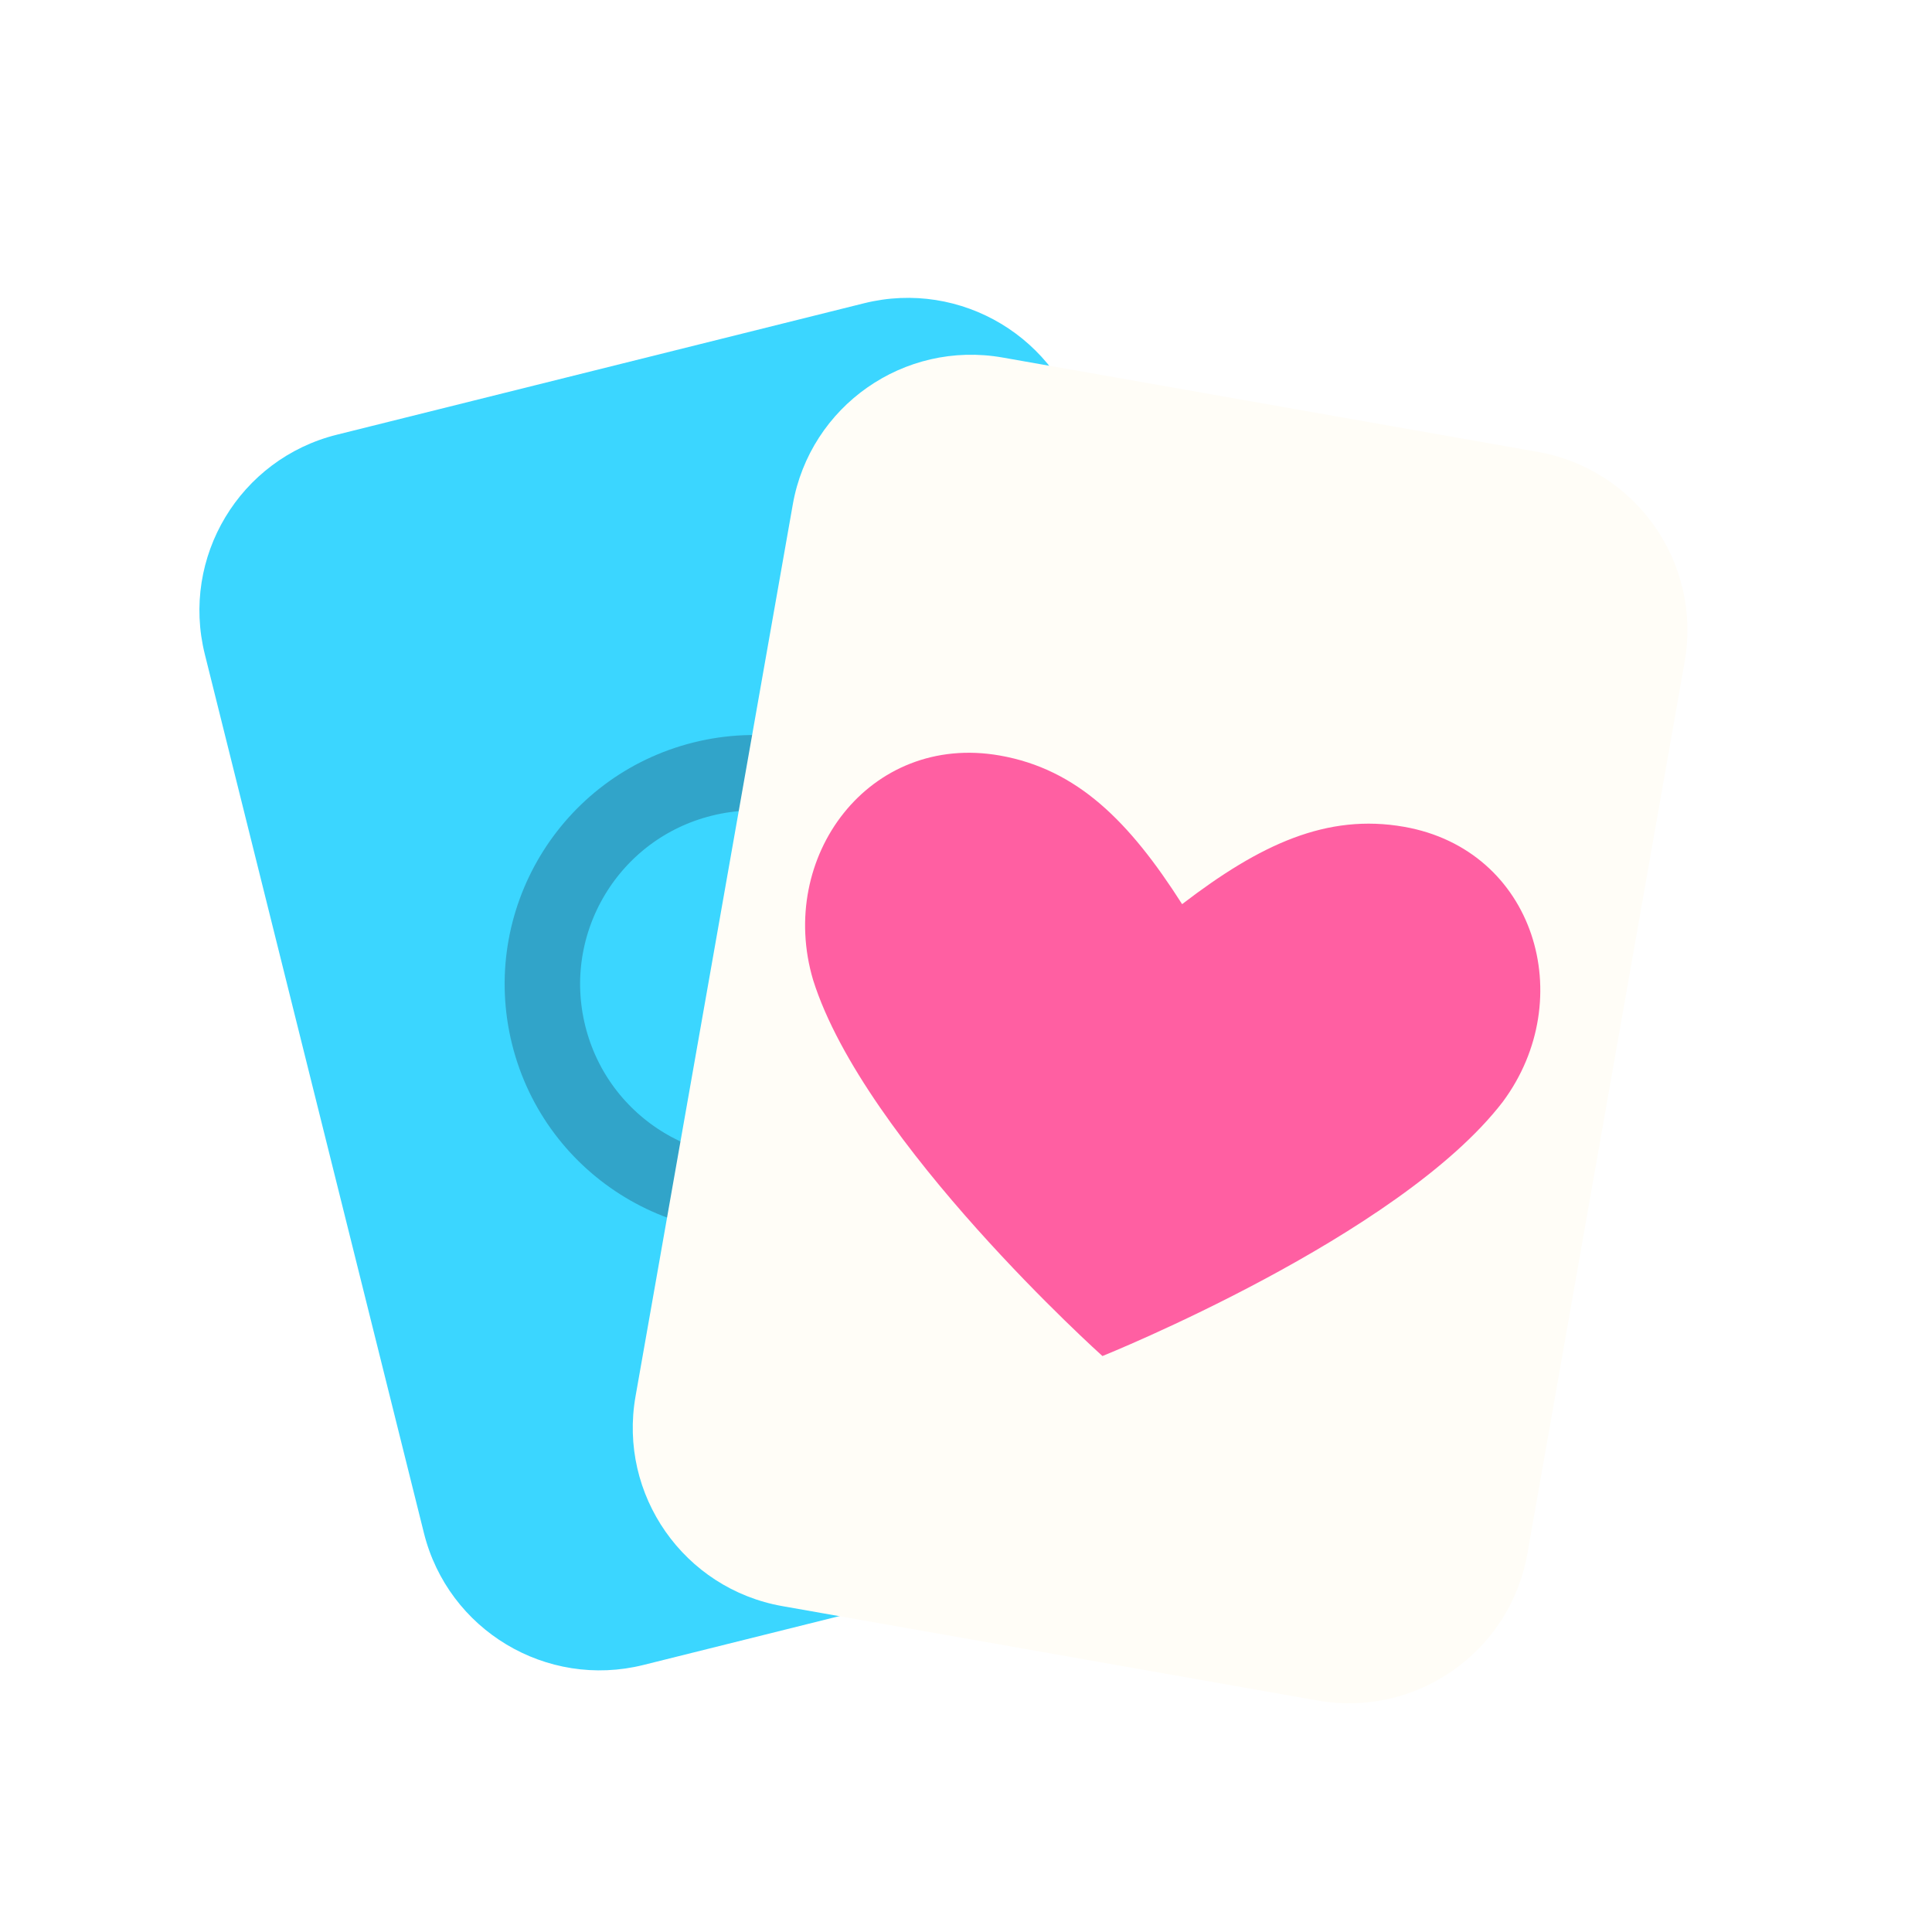
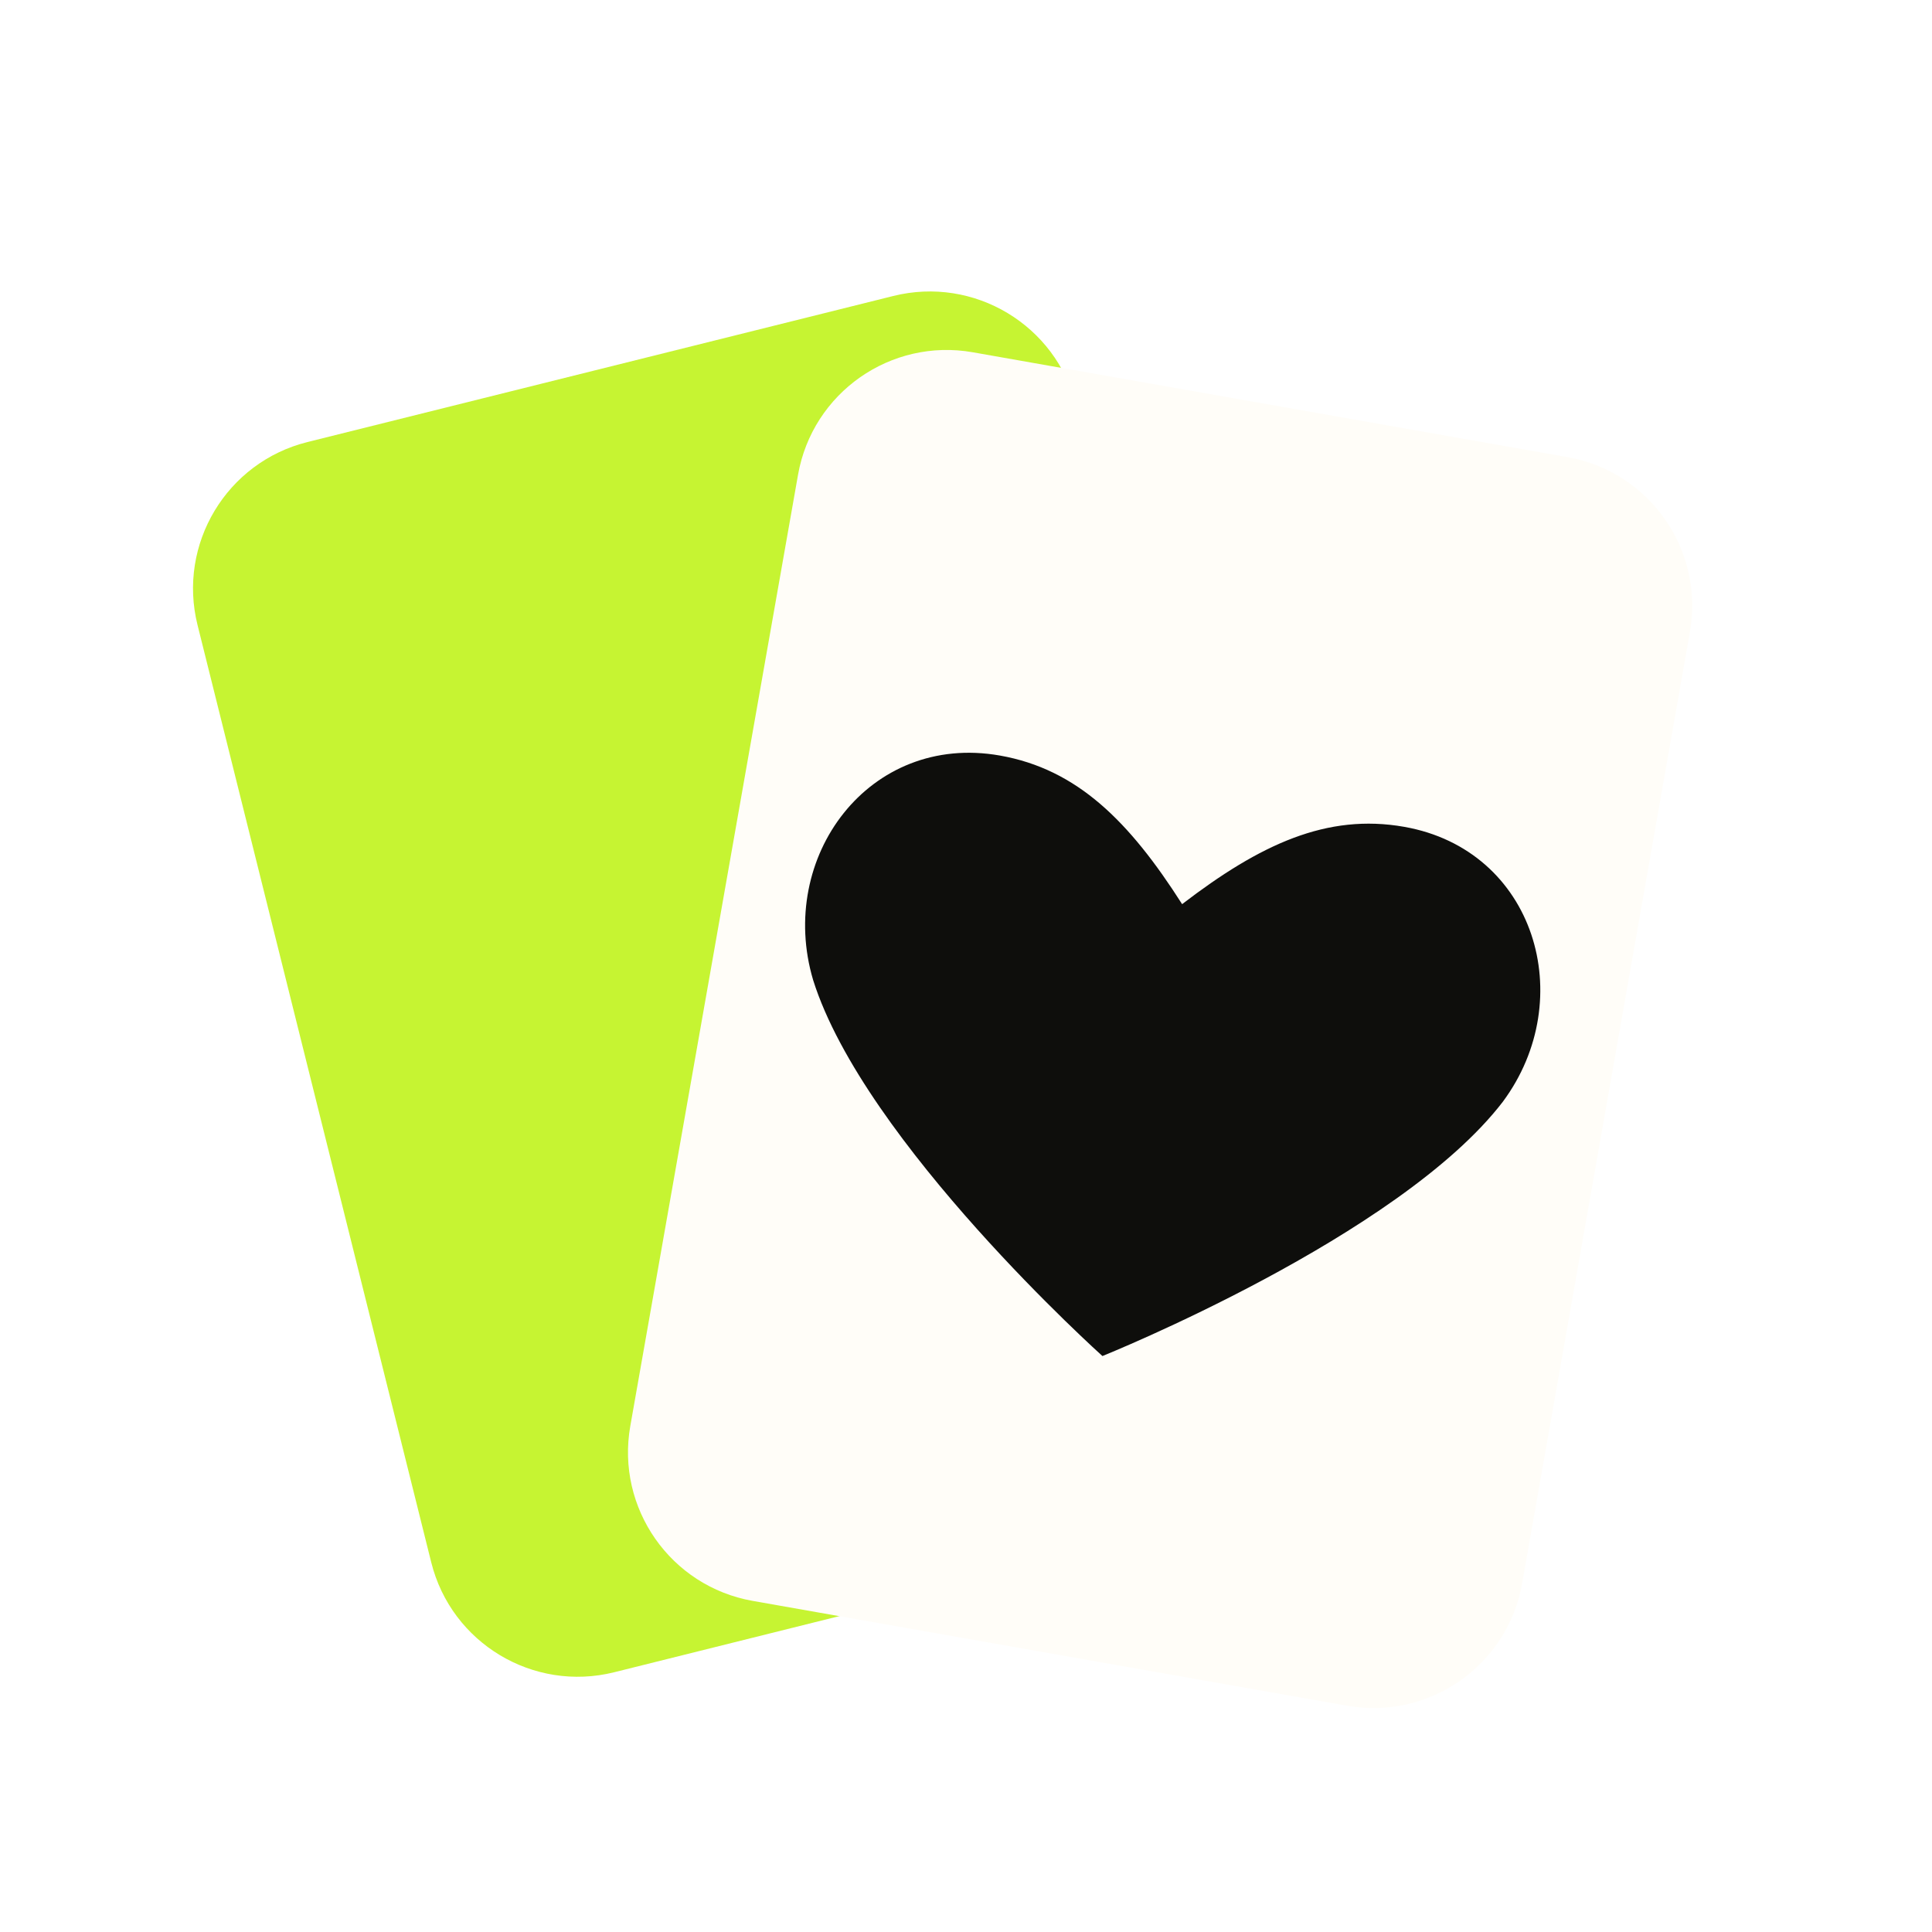
<svg xmlns="http://www.w3.org/2000/svg" viewBox="0 0 64 64">
  <g transform="rotate(-14 32 36)">
-     <rect x="11" y="10" width="30" height="42" rx="6" fill="#3bd6ff" />
-     <circle cx="26" cy="31" r="7" fill="none" stroke="#16122b" stroke-opacity=".25" stroke-width="2.5" />
+     <rect x="11" y="10" width="30" height="42" rx="5" fill="#c6f432" />
  </g>
  <g transform="rotate(10 32 36)">
-     <rect x="23" y="12" width="30" height="42" rx="6" fill="#fffdf7" />
-     <path d="M38 44s-9-5.6-11.6-10.6C24.5 29.6 26.8 25 31.2 25c2.6 0 4.6 1.4 6.8 3.8 2.2-2.4 4.2-3.8 6.8-3.8 4.4 0 6.7 4.6 4.8 8.4C47 38.4 38 44 38 44z" fill="#ff5fa2" />
+     <rect x="23" y="12" width="30" height="42" rx="5" fill="#fffdf8" />
+     <path d="M38 44s-9-5.6-11.6-10.6C24.5 29.6 26.8 25 31.2 25c2.6 0 4.6 1.4 6.8 3.8 2.2-2.4 4.2-3.8 6.8-3.8 4.4 0 6.7 4.6 4.8 8.4C47 38.4 38 44 38 44z" fill="#0e0e0c" />
  </g>
</svg>
